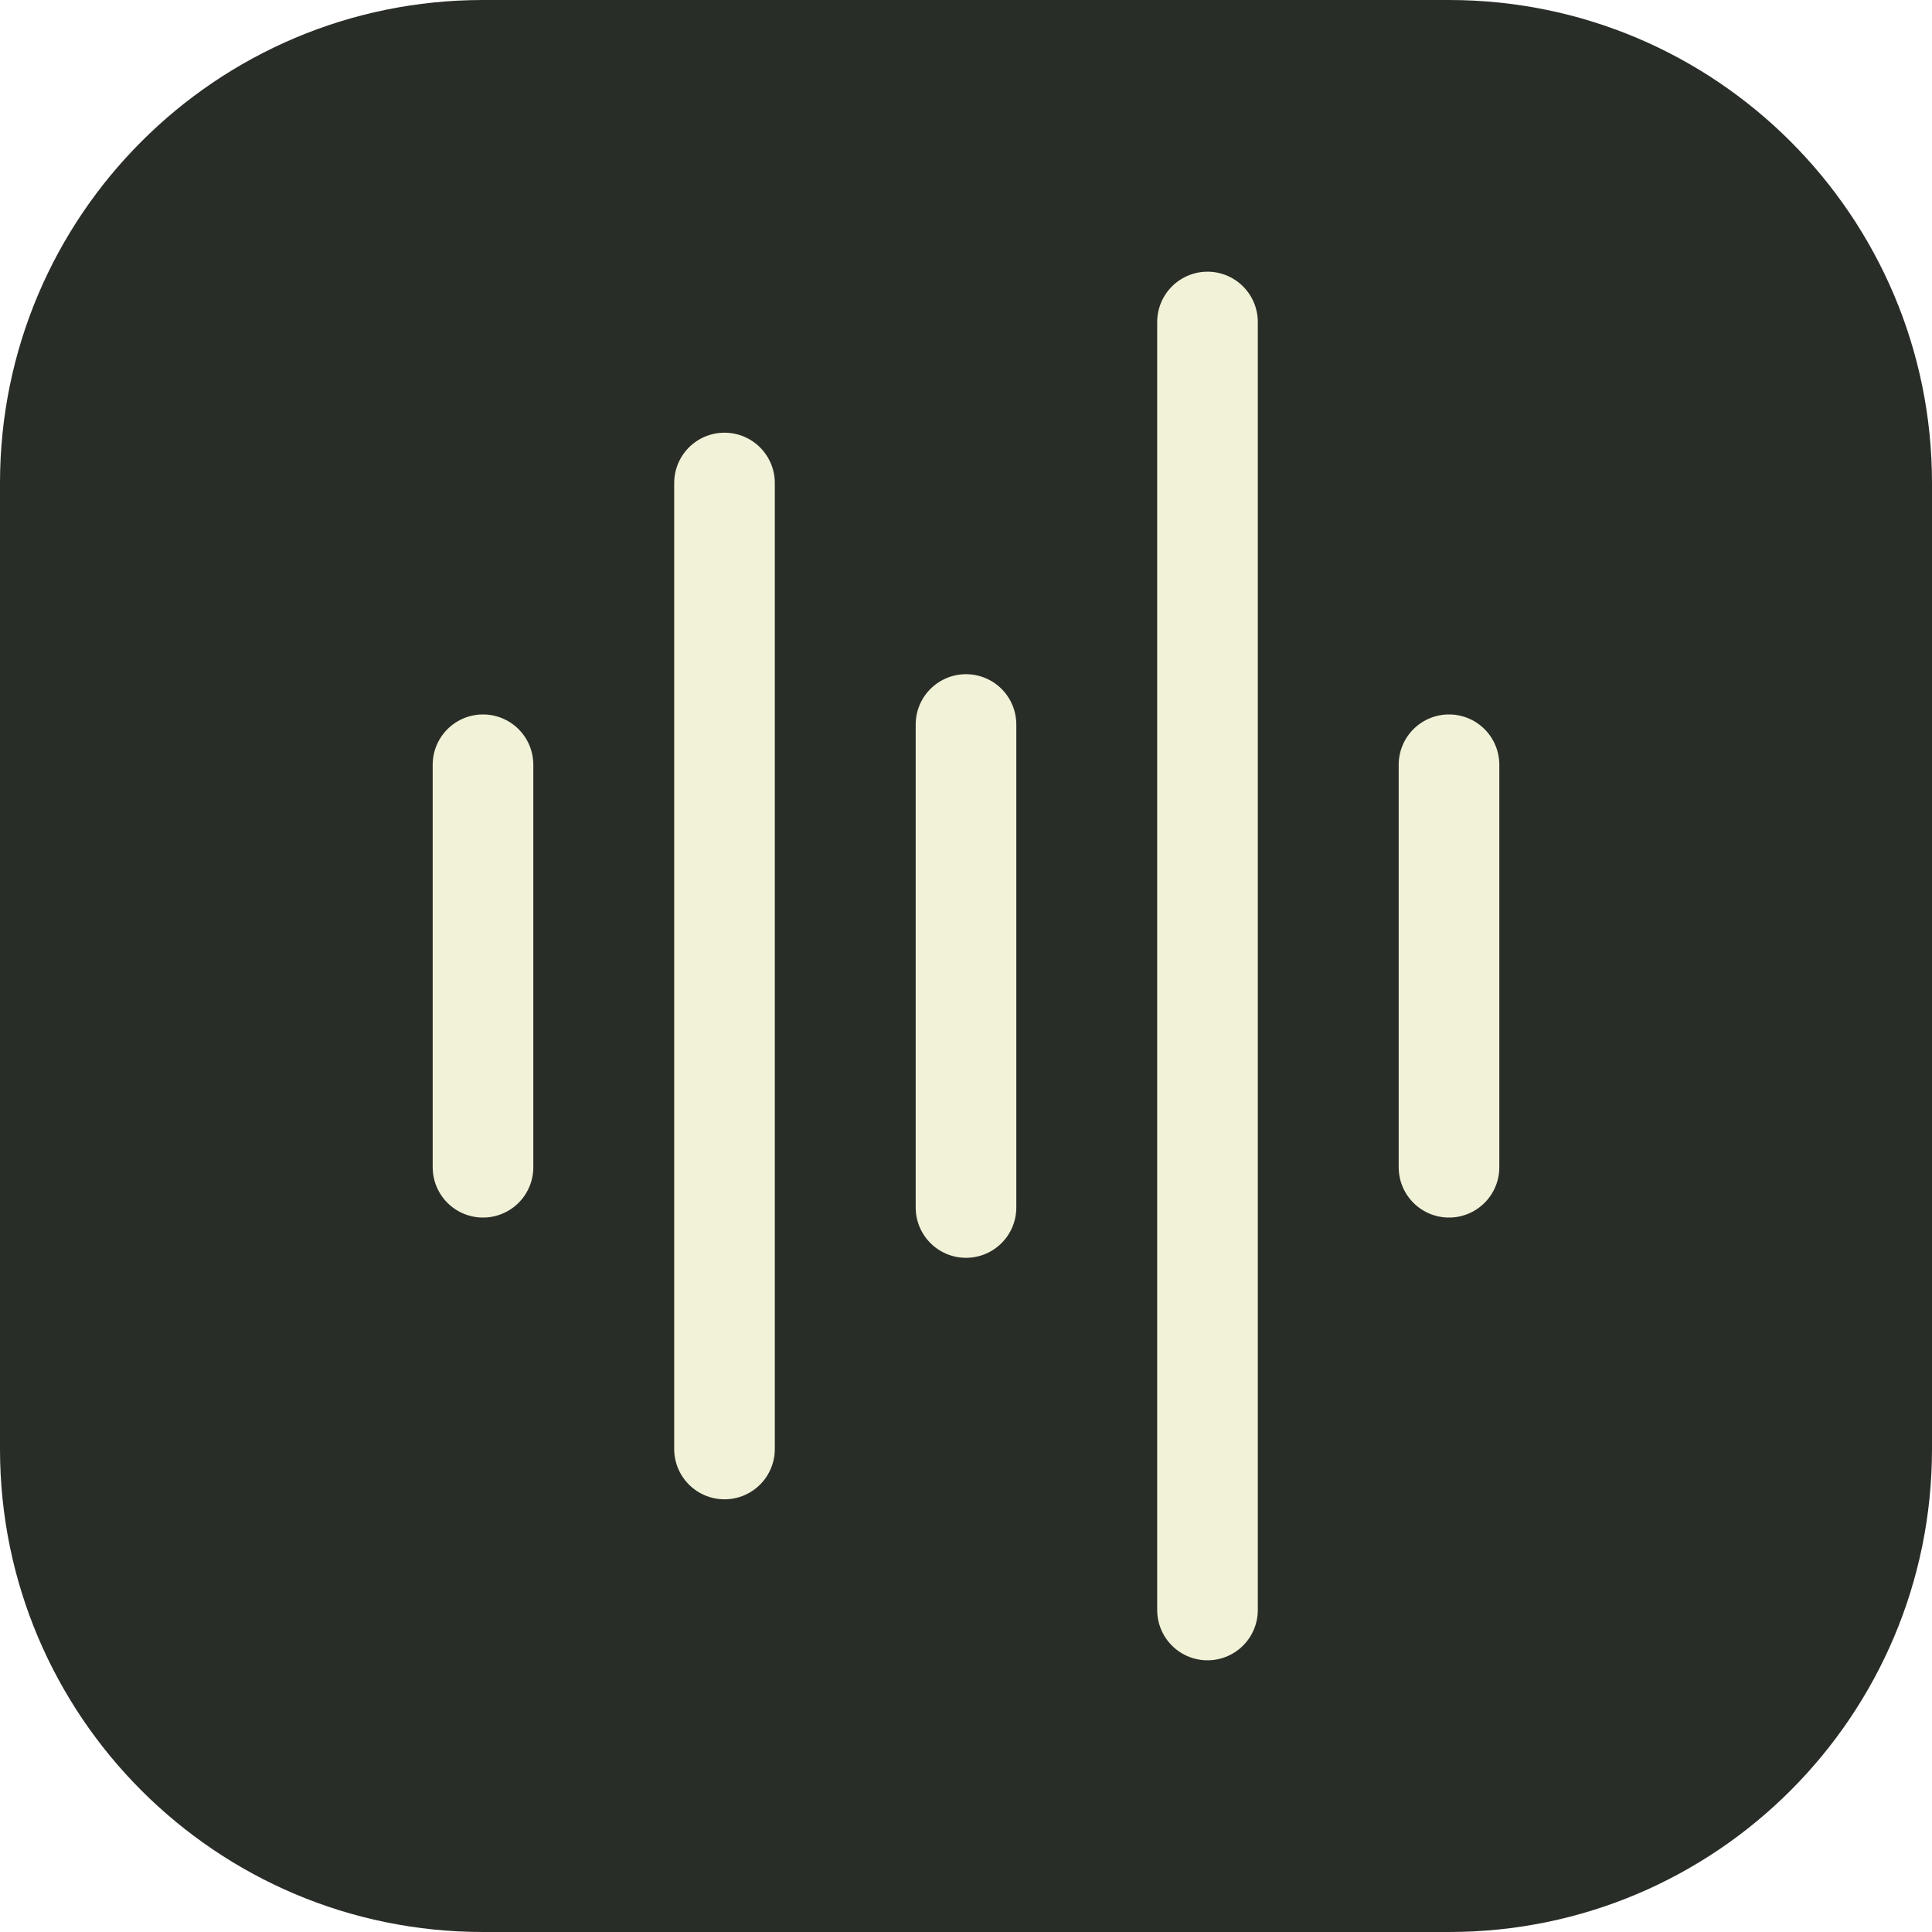
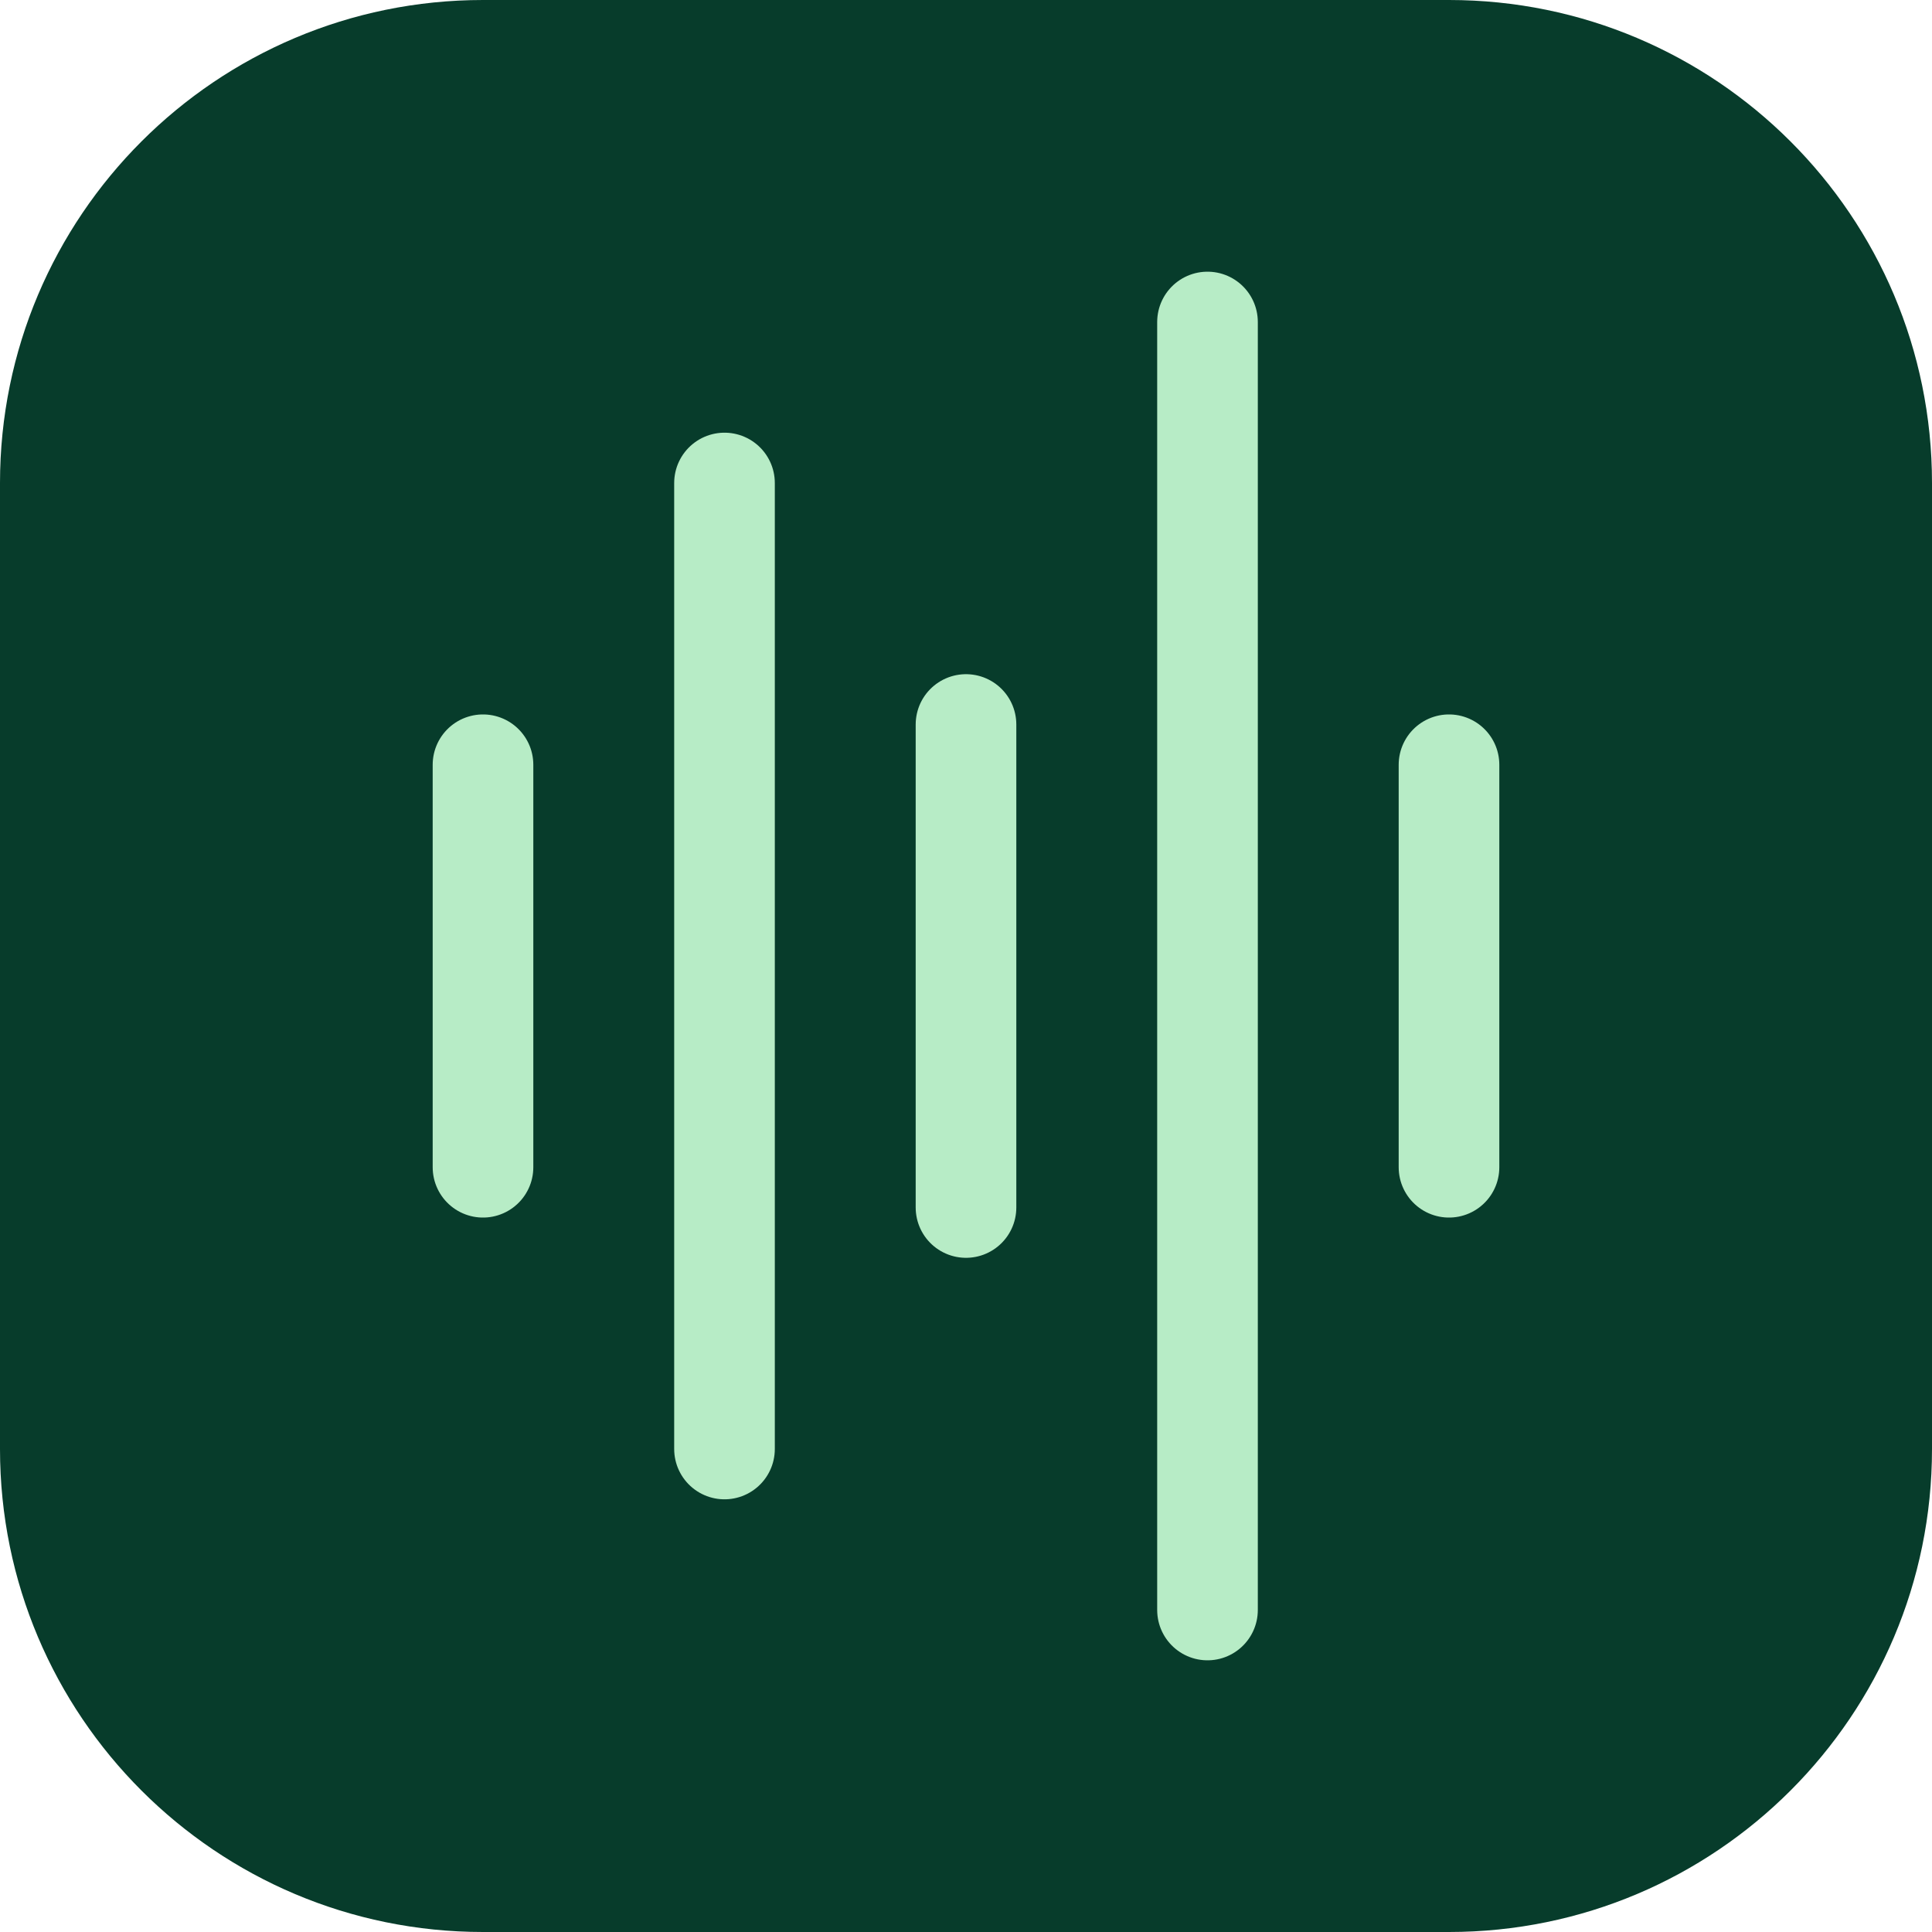
<svg xmlns="http://www.w3.org/2000/svg" viewBox="0 0 48 48">
-   <rect width="48" height="48" rx="12" fill="#292d27" />
-   <path d="M12 19v10m6-17v24m6-18v12m6-22v32m6-21v10" fill="none" stroke="#f1f2d7" stroke-width="2.5" stroke-linecap="round" />
+   <rect width="48" height="48" rx="12" fill="#073c2b" />
+   <path d="M12 19v10m6-17v24m6-18v12m6-22v32m6-21v10" fill="none" stroke="#b7ecc6" stroke-width="2.5" stroke-linecap="round" />
</svg>
